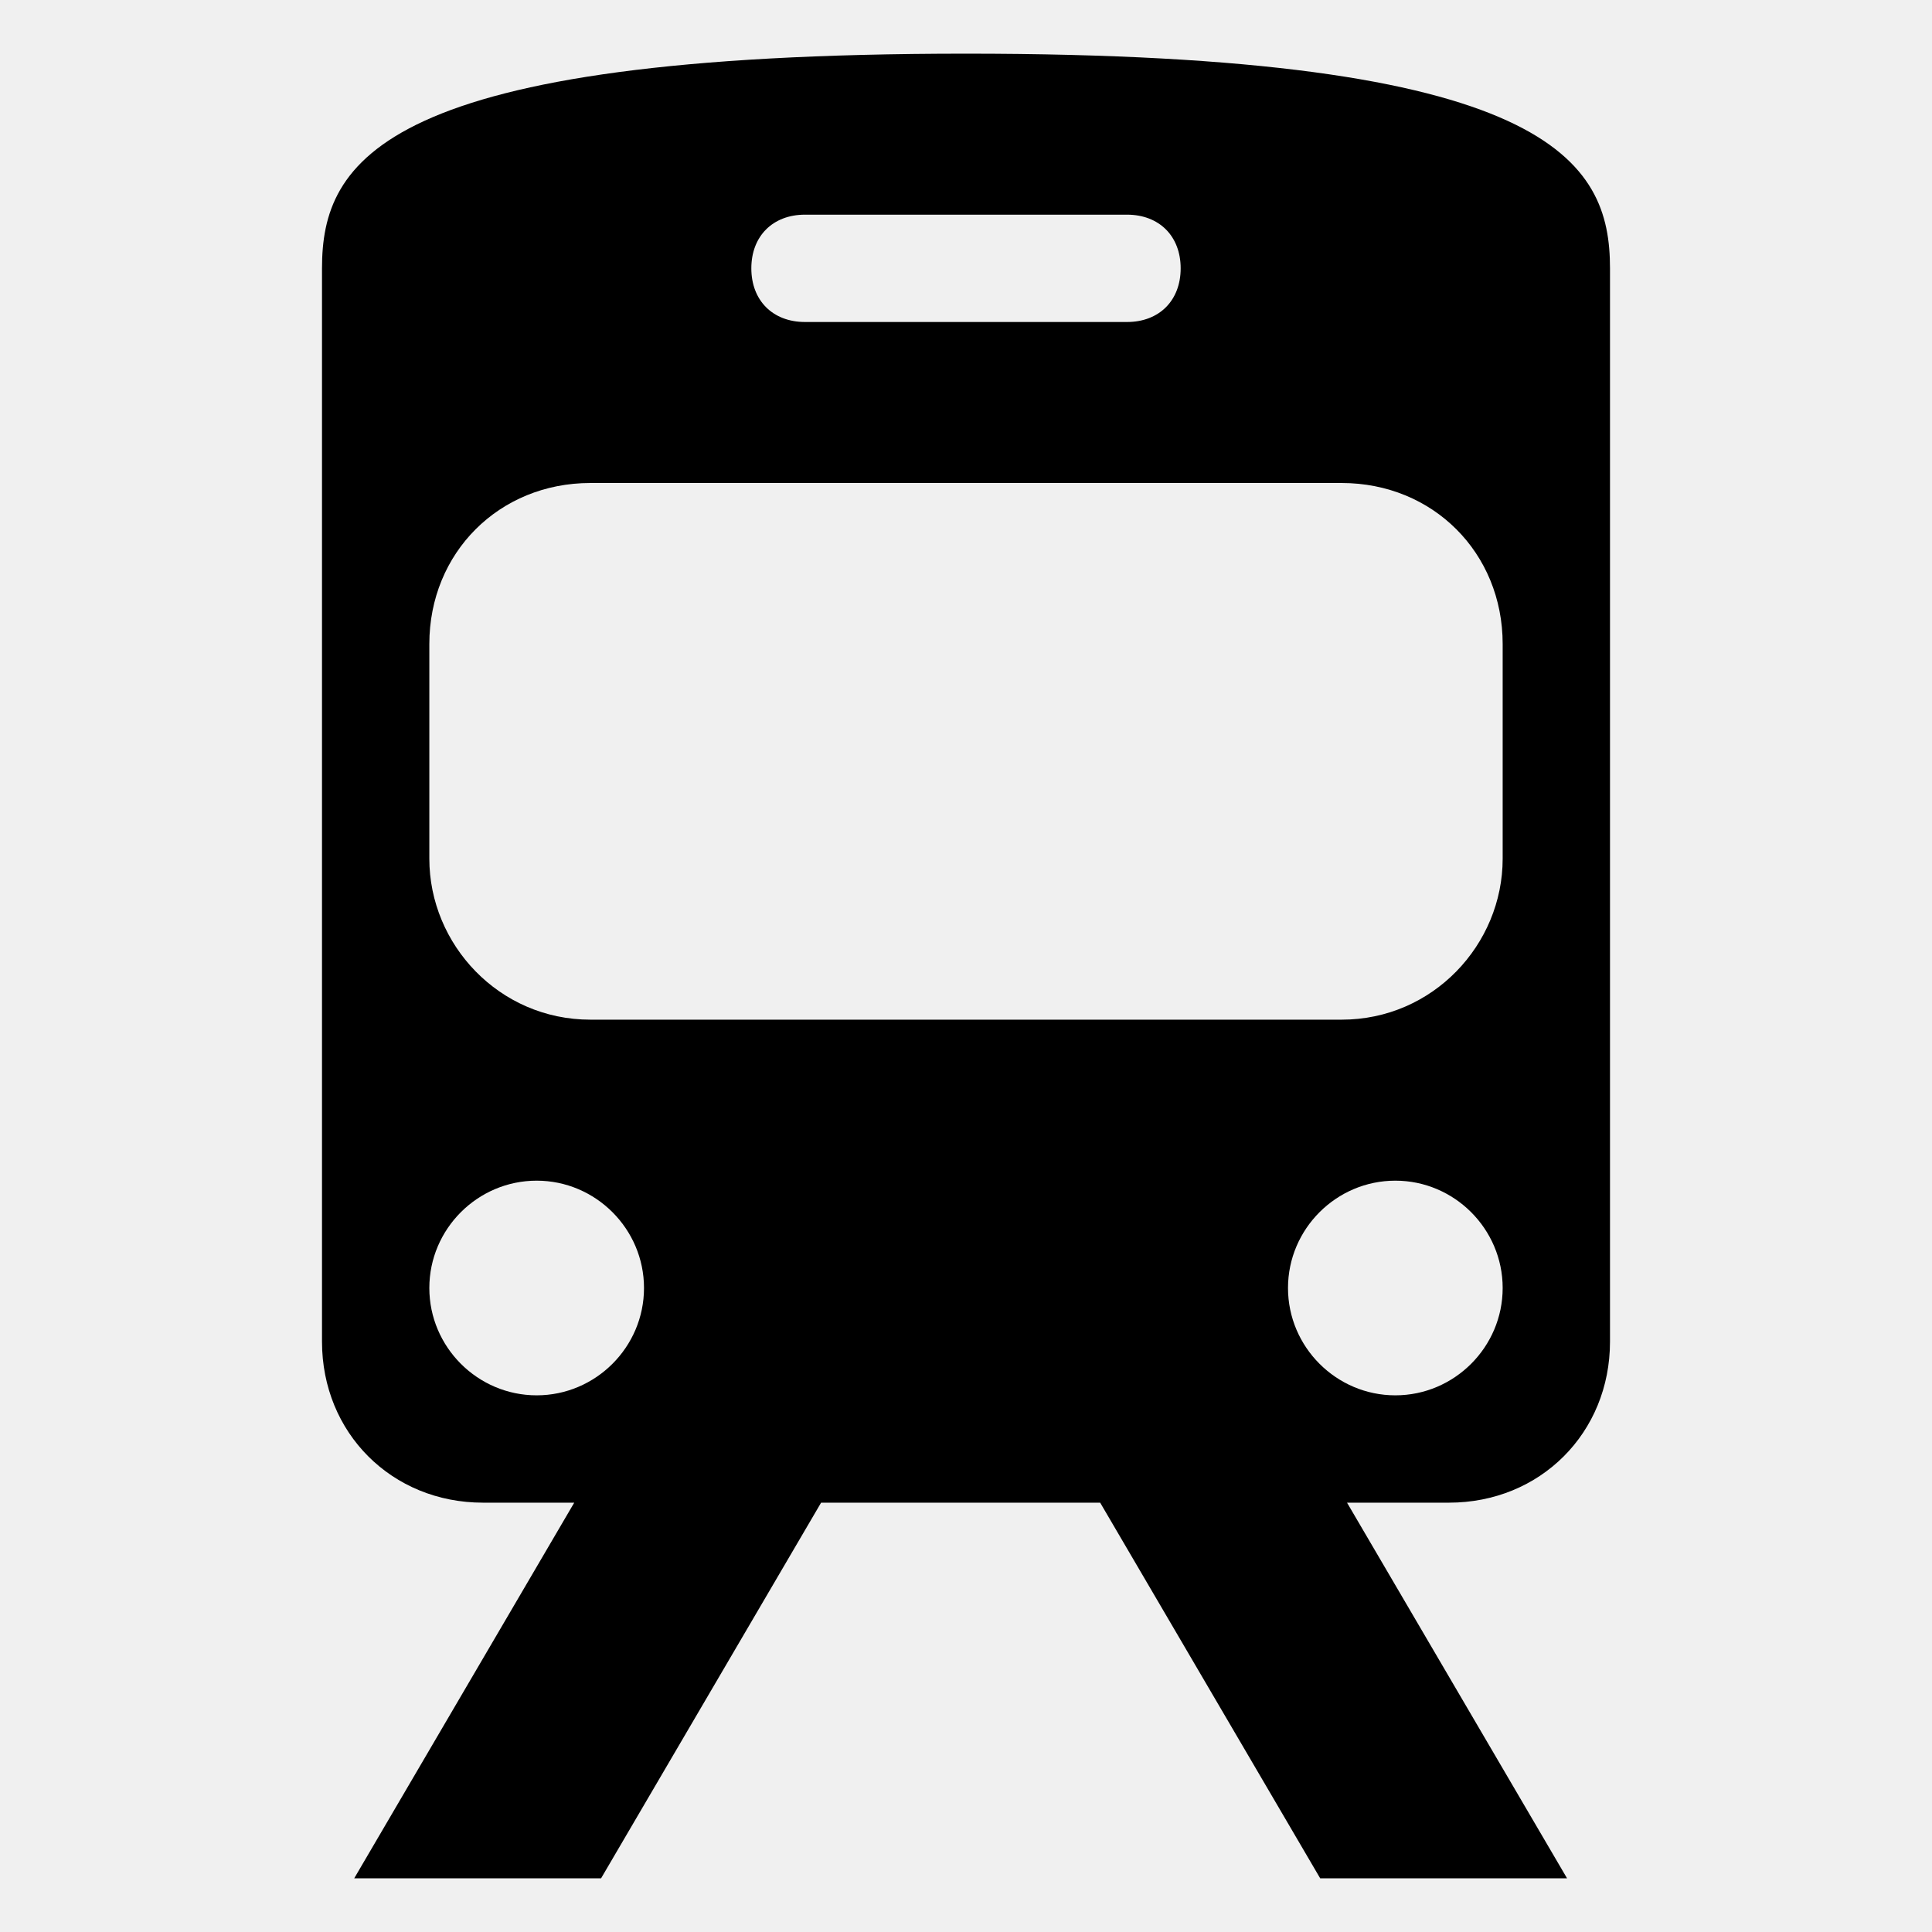
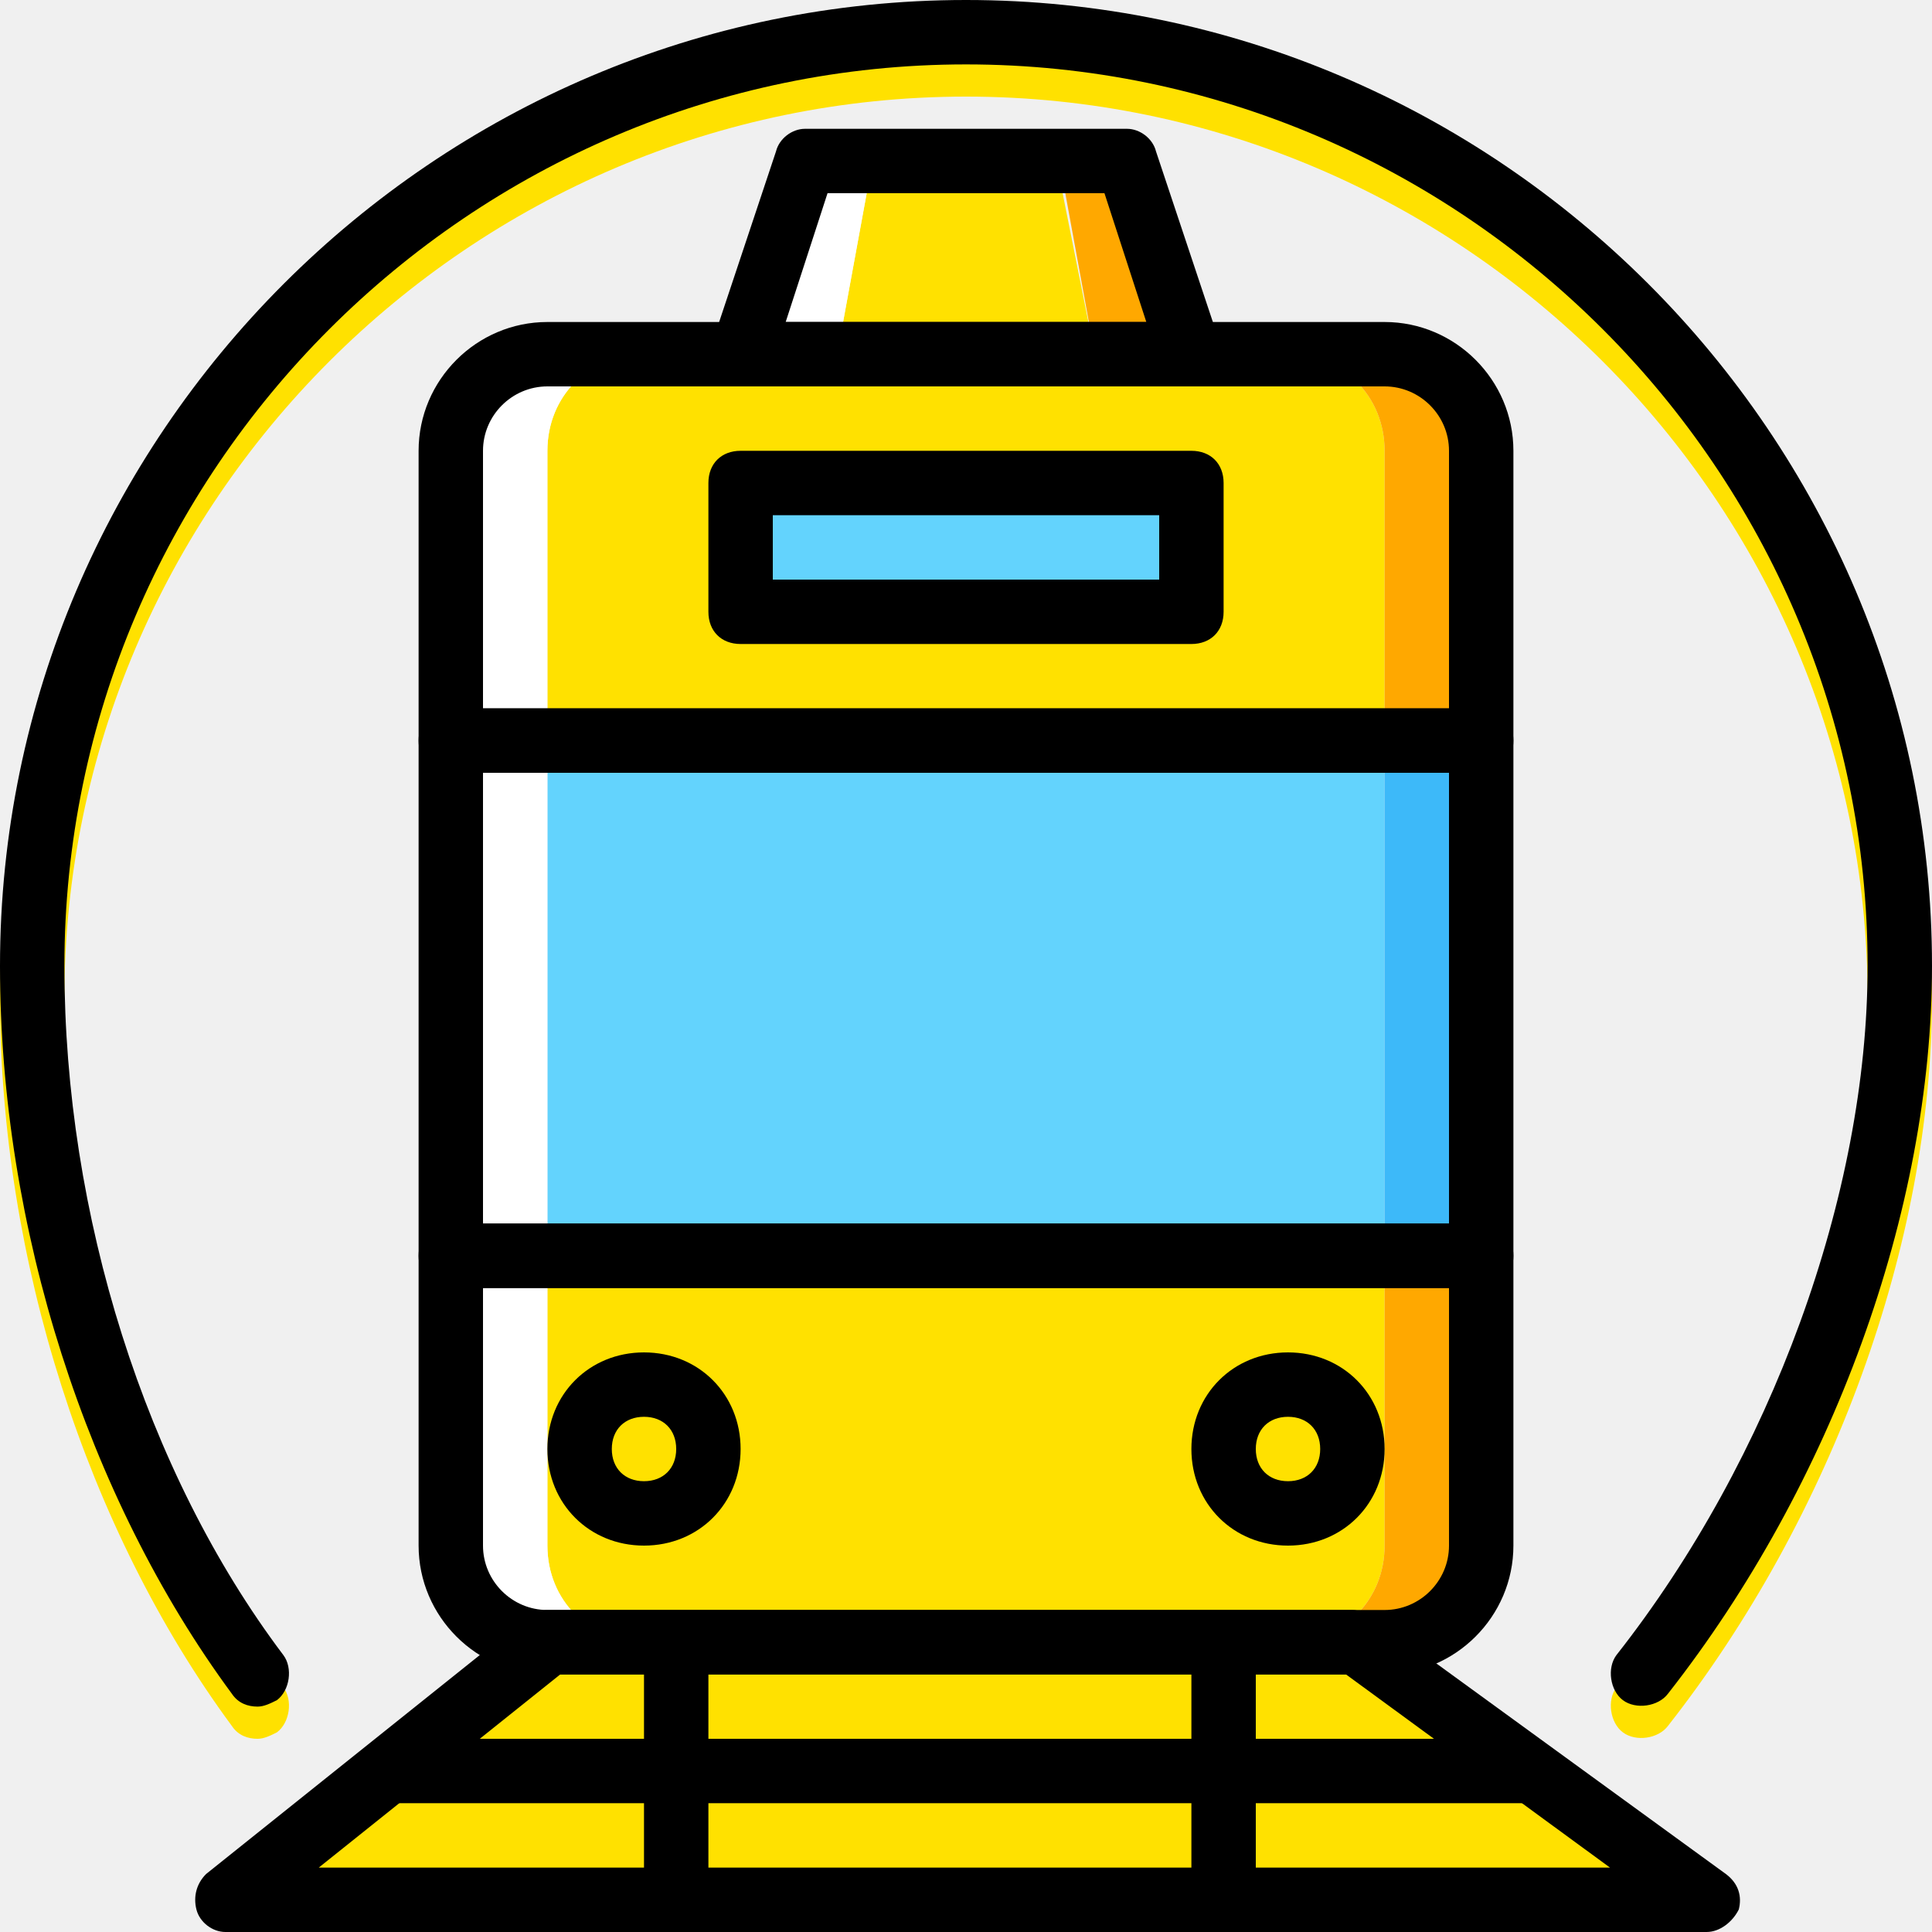
- <svg xmlns="http://www.w3.org/2000/svg" class="svg-icon" style="width: 1em; height: 1em;vertical-align: middle;fill: currentColor;overflow: hidden;" viewBox="0 0 1024 1024" version="1.1">
-   <path d="M256 796.444h48.356l-116.622 199.111h130.844l116.622-199.111h147.911l116.622 199.111h130.844l-116.622-199.111H768c48.356 0 85.333-36.978 85.333-85.333V142.222c0-56.889-31.289-113.778-341.333-113.778S170.667 85.333 170.667 142.222v568.889c0 48.356 36.978 85.333 85.333 85.333z m483.556-56.889c-31.289 0-56.889-25.6-56.889-56.889s25.6-56.889 56.889-56.889 56.889 25.6 56.889 56.889-25.6 56.889-56.889 56.889zM426.667 113.778h170.667c17.067 0 28.444 11.378 28.444 28.444s-11.378 28.444-28.444 28.444h-170.667c-17.067 0-28.444-11.378-28.444-28.444s11.378-28.444 28.444-28.444z m-199.111 227.556c0-48.356 36.978-85.333 85.333-85.333h398.222c48.356 0 85.333 36.978 85.333 85.333v113.778c0 45.511-36.978 85.333-85.333 85.333H312.889c-48.356 0-85.333-39.822-85.333-85.333v-113.778z m56.889 284.444c31.289 0 56.889 25.6 56.889 56.889s-25.6 56.889-56.889 56.889-56.889-25.6-56.889-56.889 25.6-56.889 56.889-56.889z" fill="" />
+ <svg xmlns="http://www.w3.org/2000/svg" version="1.1" id="Layer_1" viewBox="0 0 512 512" xml:space="preserve">
+   <g transform="translate(1)">
+     <path style="fill:#FFE100;" d="M451.267,503.467H58.733l85.333-68.267H357.4L451.267,503.467z" />
+     <g>
+       <path style="fill:#63D3FD;" d="M186.733,384c0,9.387-7.68,17.067-17.067,17.067S152.6,393.387,152.6,384    s7.68-17.067,17.067-17.067S186.733,374.613,186.733,384" />
+       <path style="fill:#63D3FD;" d="M357.4,384c0,9.387-7.68,17.067-17.067,17.067s-17.067-7.68-17.067-17.067    s7.68-17.067,17.067-17.067S357.4,374.613,357.4,384" />
+     </g>
+     <path style="fill:#FFE100;" d="M365.933,196.267H144.067v-76.8c0-14.507,11.093-25.6,25.6-25.6h170.667   c14.507,0,25.6,11.093,25.6,25.6V196.267z" />
+     <path style="fill:#FFFFFF;" d="M169.667,93.867h-25.6c-14.507,0-25.6,11.093-25.6,25.6v76.8h25.6v-76.8   C144.067,104.96,155.16,93.867,169.667,93.867" />
+     <path style="fill:#FFA800;" d="M365.933,93.867h-25.6c14.507,0,25.6,11.093,25.6,25.6v76.8h25.6v-76.8   C391.533,104.96,380.44,93.867,365.933,93.867" />
+     <path style="fill:#FFE100;" d="M144.067,332.8h221.867v76.8c0,14.507-11.093,25.6-25.6,25.6H169.667   c-14.507,0-25.6-11.093-25.6-25.6V332.8z" />
+     <path style="fill:#FFA800;" d="M340.333,435.2h25.6c14.507,0,25.6-11.093,25.6-25.6v-76.8h-25.6v76.8   C365.933,424.107,354.84,435.2,340.333,435.2" />
+     <path style="fill:#FFFFFF;" d="M144.067,435.2h25.6c-14.507,0-25.6-11.093-25.6-25.6v-76.8h-25.6v76.8   C118.467,424.107,129.56,435.2,144.067,435.2" />
+     <path style="fill:#63D3FD;" d="M144.067,332.8h221.867V196.267H144.067V332.8z" />
+     <path style="fill:#FFFFFF;" d="M118.467,332.8h25.6V196.267h-25.6V332.8z" />
+     <path style="fill:#3DB9F9;" d="M365.933,332.8h25.6V196.267h-25.6V332.8z" />
+     <path style="fill:#63D3FD;" d="M195.267,162.133h119.467V128H195.267V162.133z" />
+     <path style="fill:#FFE100;" d="M289.133,93.867h-68.267l9.387-51.2h48.64L289.133,93.867z" />
+     <path style="fill:#FFFFFF;" d="M212.333,42.667l-17.067,51.2h25.6l9.387-51.2H212.333z" />
+     <path style="fill:#FFA800;" d="M297.667,42.667h-17.92l9.387,51.2h25.6L297.667,42.667z" />
+     <path style="fill:#FFE100;" d="M67.267,460.8c-2.56,0-5.12-0.853-6.827-3.413C22.04,405.333-1,333.653-1,264.533   c0-140.8,115.2-256,256-256s256,115.2,256,256c0,64.853-26.453,137.387-69.973,192.853c-2.56,3.413-8.533,4.267-11.947,1.707   c-3.413-2.56-4.267-8.533-1.707-11.947c40.96-52.053,66.56-122.027,66.56-182.613C493.933,133.12,386.413,25.6,255,25.6   S16.067,133.12,16.067,264.533c0,65.707,21.333,133.973,58.027,182.613c2.56,3.413,1.707,9.387-1.707,11.947   C70.68,459.947,68.973,460.8,67.267,460.8z" />
+     <path d="M451.267,512H58.733c-3.413,0-6.827-2.56-7.68-5.973c-0.853-3.413,0-6.827,2.56-9.387l85.333-68.267   c1.707-0.853,3.413-1.707,5.12-1.707H357.4c1.707,0,3.413,0.853,5.12,1.707l93.867,68.267c3.413,2.56,4.267,5.973,3.413,9.387   C458.093,509.44,454.68,512,451.267,512z M83.48,494.933h342.187l-69.973-51.2H147.48L83.48,494.933z" />
+     <rect x="169.667" y="435.2" width="17.067" height="68.267" />
+     <rect x="314.733" y="435.2" width="17.067" height="68.267" />
+     <polygon points="101.4,460.8 400.067,460.8 406.893,477.867 101.4,477.867  " />
+     <path d="M365.933,443.733H144.067c-18.773,0-34.133-15.36-34.133-34.133v-76.8c0-5.12,3.413-8.533,8.533-8.533h273.067   c5.12,0,8.533,3.413,8.533,8.533v76.8C400.067,428.373,384.707,443.733,365.933,443.733z M127,341.333V409.6   c0,9.387,7.68,17.067,17.067,17.067h221.867c9.387,0,17.067-7.68,17.067-17.067v-68.267H127z" />
+     <path d="M391.533,204.8H118.467c-5.12,0-8.533-3.413-8.533-8.533v-76.8c0-18.773,15.36-34.133,34.133-34.133h221.867   c18.773,0,34.133,15.36,34.133,34.133v76.8C400.067,201.387,396.653,204.8,391.533,204.8z M127,187.733h256v-68.267   c0-9.387-7.68-17.067-17.067-17.067H144.067c-9.387,0-17.067,7.68-17.067,17.067V187.733z" />
+     <path d="M391.533,341.333H118.467c-5.12,0-8.533-3.413-8.533-8.533V196.267c0-5.12,3.413-8.533,8.533-8.533h273.067   c5.12,0,8.533,3.413,8.533,8.533V332.8C400.067,337.92,396.653,341.333,391.533,341.333z M127,324.267h256V204.8H127V324.267z" />
+     <path d="M314.733,102.4H195.267c-2.56,0-5.12-1.707-6.827-3.413c-1.707-2.56-1.707-5.12-0.853-7.68l17.067-51.2   c0.853-3.413,4.267-5.973,7.68-5.973h85.333c3.413,0,6.827,2.56,7.68,5.973l17.067,51.2c0.853,2.56,0.853,5.12-0.853,7.68   C319.853,100.693,317.293,102.4,314.733,102.4z M207.213,85.333h95.573L291.693,51.2h-73.387L207.213,85.333z" />
+     <path d="M169.667,409.6c-14.507,0-25.6-11.093-25.6-25.6c0-14.507,11.093-25.6,25.6-25.6c14.507,0,25.6,11.093,25.6,25.6   C195.267,398.507,184.173,409.6,169.667,409.6z M169.667,375.467c-5.12,0-8.533,3.413-8.533,8.533c0,5.12,3.413,8.533,8.533,8.533   c5.12,0,8.533-3.413,8.533-8.533C178.2,378.88,174.787,375.467,169.667,375.467z" />
+     <path d="M340.333,409.6c-14.507,0-25.6-11.093-25.6-25.6c0-14.507,11.093-25.6,25.6-25.6c14.507,0,25.6,11.093,25.6,25.6   C365.933,398.507,354.84,409.6,340.333,409.6z M340.333,375.467c-5.12,0-8.533,3.413-8.533,8.533c0,5.12,3.413,8.533,8.533,8.533   c5.12,0,8.533-3.413,8.533-8.533C348.867,378.88,345.453,375.467,340.333,375.467z" />
+     <path d="M314.733,170.667H195.267c-5.12,0-8.533-3.413-8.533-8.533V128c0-5.12,3.413-8.533,8.533-8.533h119.467   c5.12,0,8.533,3.413,8.533,8.533v34.133C323.267,167.253,319.853,170.667,314.733,170.667z M203.8,153.6h102.4v-17.067H203.8V153.6   z" />
+     <path d="M67.267,452.267c-2.56,0-5.12-0.853-6.827-3.413C22.04,396.8-1,325.12-1,256C-1,115.2,114.2,0,255,0s256,115.2,256,256   c0,64.853-26.453,137.387-69.973,192.853c-2.56,3.413-8.533,4.267-11.947,1.707c-3.413-2.56-4.267-8.533-1.707-11.947   c40.96-52.053,66.56-122.027,66.56-182.613c0-131.413-107.52-238.933-238.933-238.933S16.067,124.587,16.067,256   c0,65.707,21.333,133.973,58.027,182.613c2.56,3.413,1.707,9.387-1.707,11.947C70.68,451.413,68.973,452.267,67.267,452.267z" />
+   </g>
</svg>
